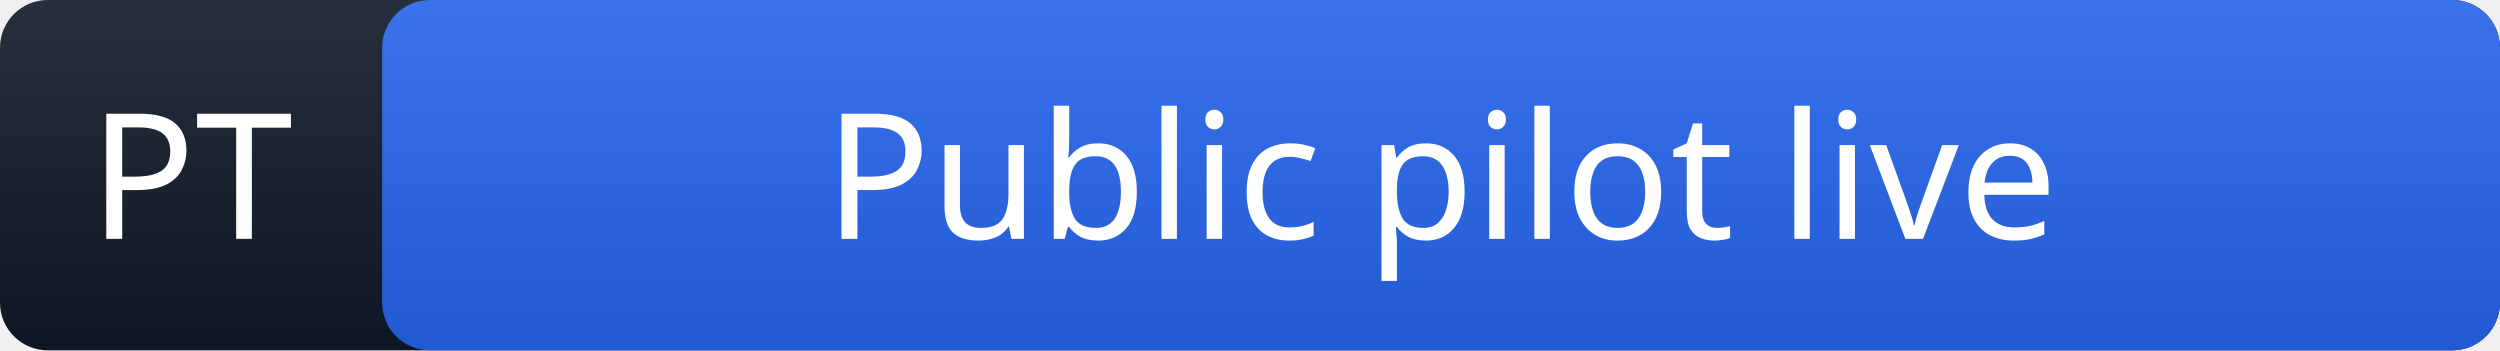
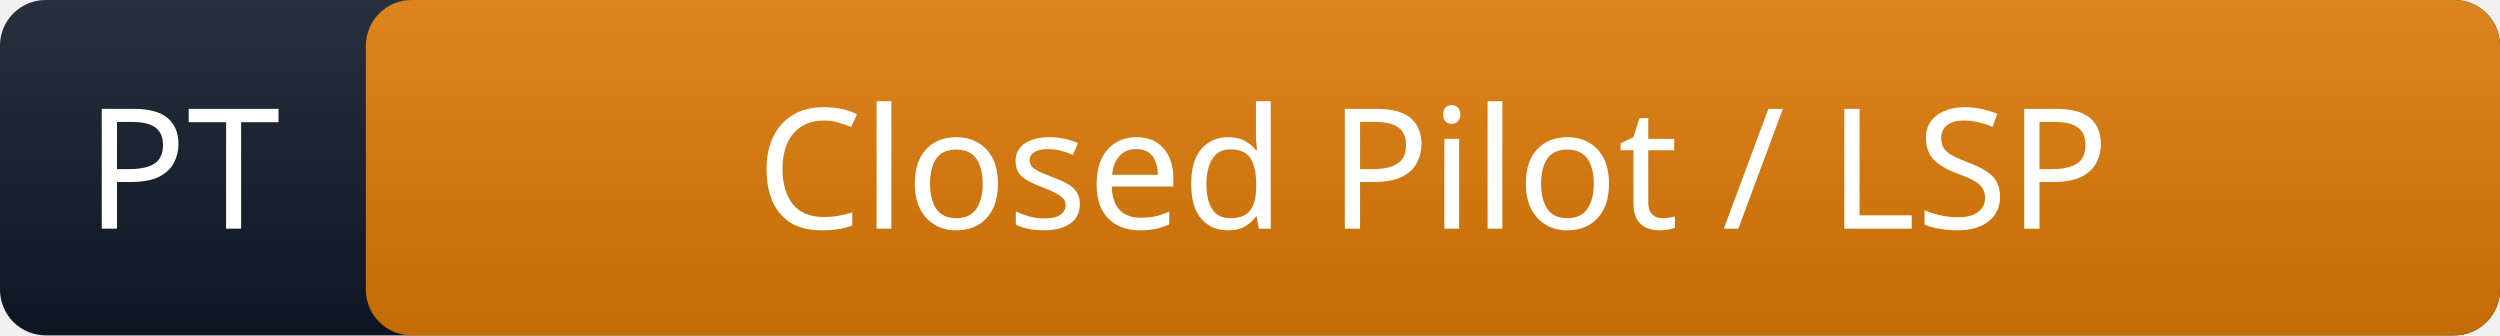
- <svg xmlns="http://www.w3.org/2000/svg" width="157" height="22" role="img" aria-label="PT: Public pilot live">
+ <svg xmlns="http://www.w3.org/2000/svg" width="164" height="22" role="img" aria-label="PT: Closed Pilot / LSP">
  <linearGradient id="g" x2="0" y2="100%">
    <stop offset="0" stop-color="#fff" stop-opacity=".1" />
    <stop offset="1" stop-opacity=".1" />
  </linearGradient>
-   <rect width="157" height="22" rx="3" fill="#111827" />
-   <rect x="24" width="133" height="22" rx="3" fill="#2563eb" />
-   <rect width="157" height="22" rx="3" fill="url(#g)" />
+   <rect width="164" height="22" rx="3" fill="#111827" />
+   <rect x="24" width="140" height="22" rx="3" fill="#d97706" />
+   <rect width="164" height="22" rx="3" fill="url(#g)" />
  <g fill="#fff" font-family="Verdana,Geneva,sans-serif" font-size="11" text-anchor="middle">
    <text x="12" y="15">PT</text>
-     <text x="90.5" y="15">Public pilot live</text>
+     <text x="94" y="15">Closed Pilot / LSP</text>
  </g>
</svg>
